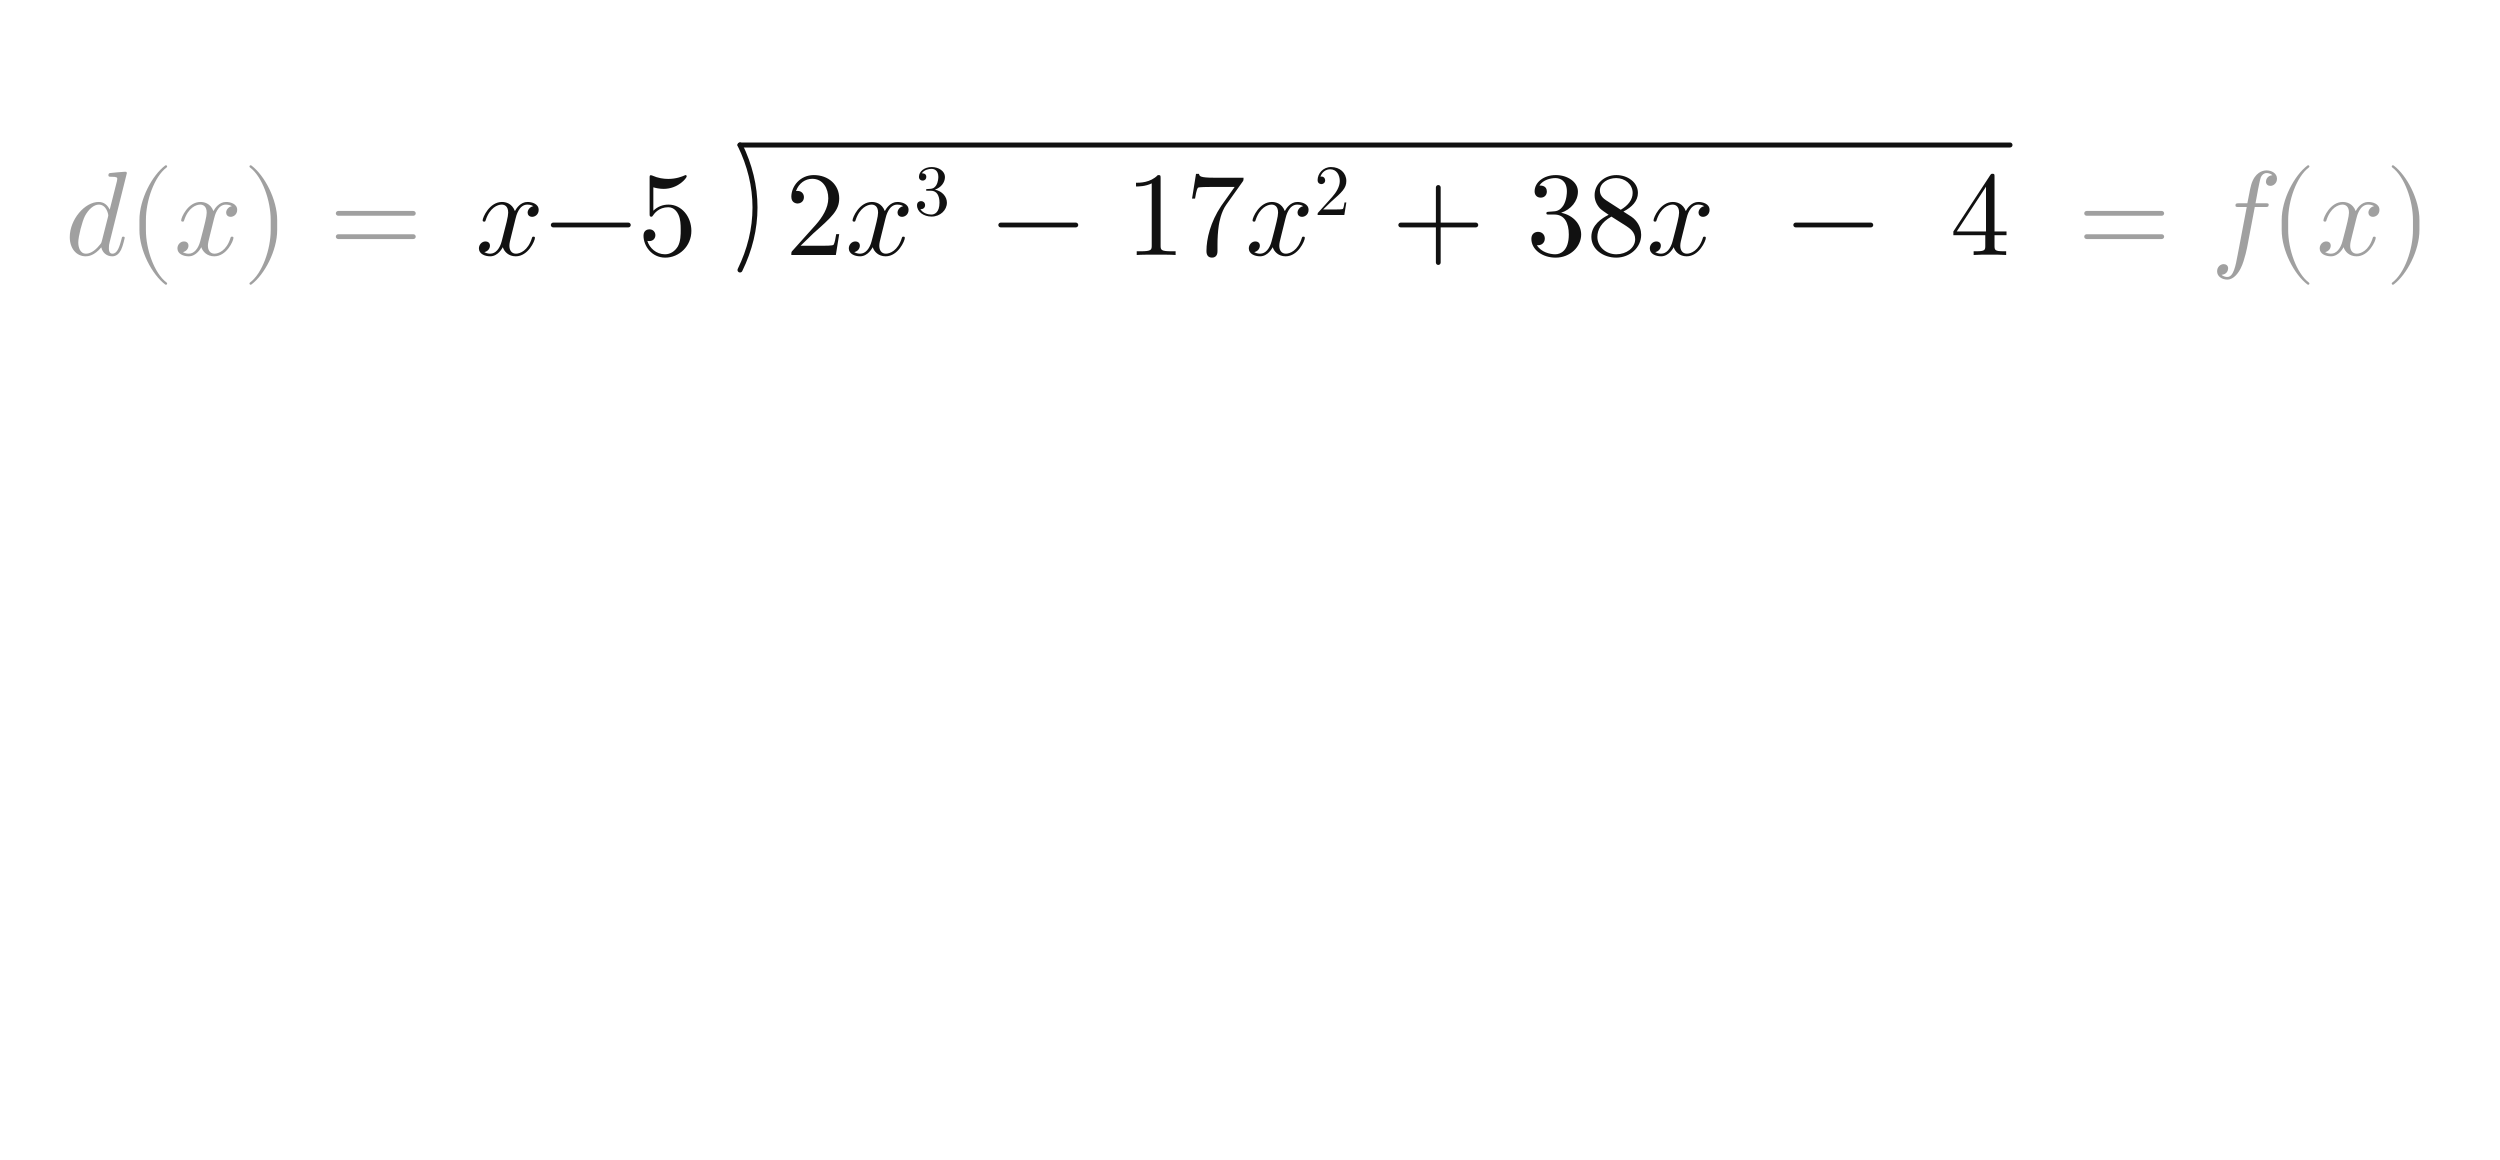
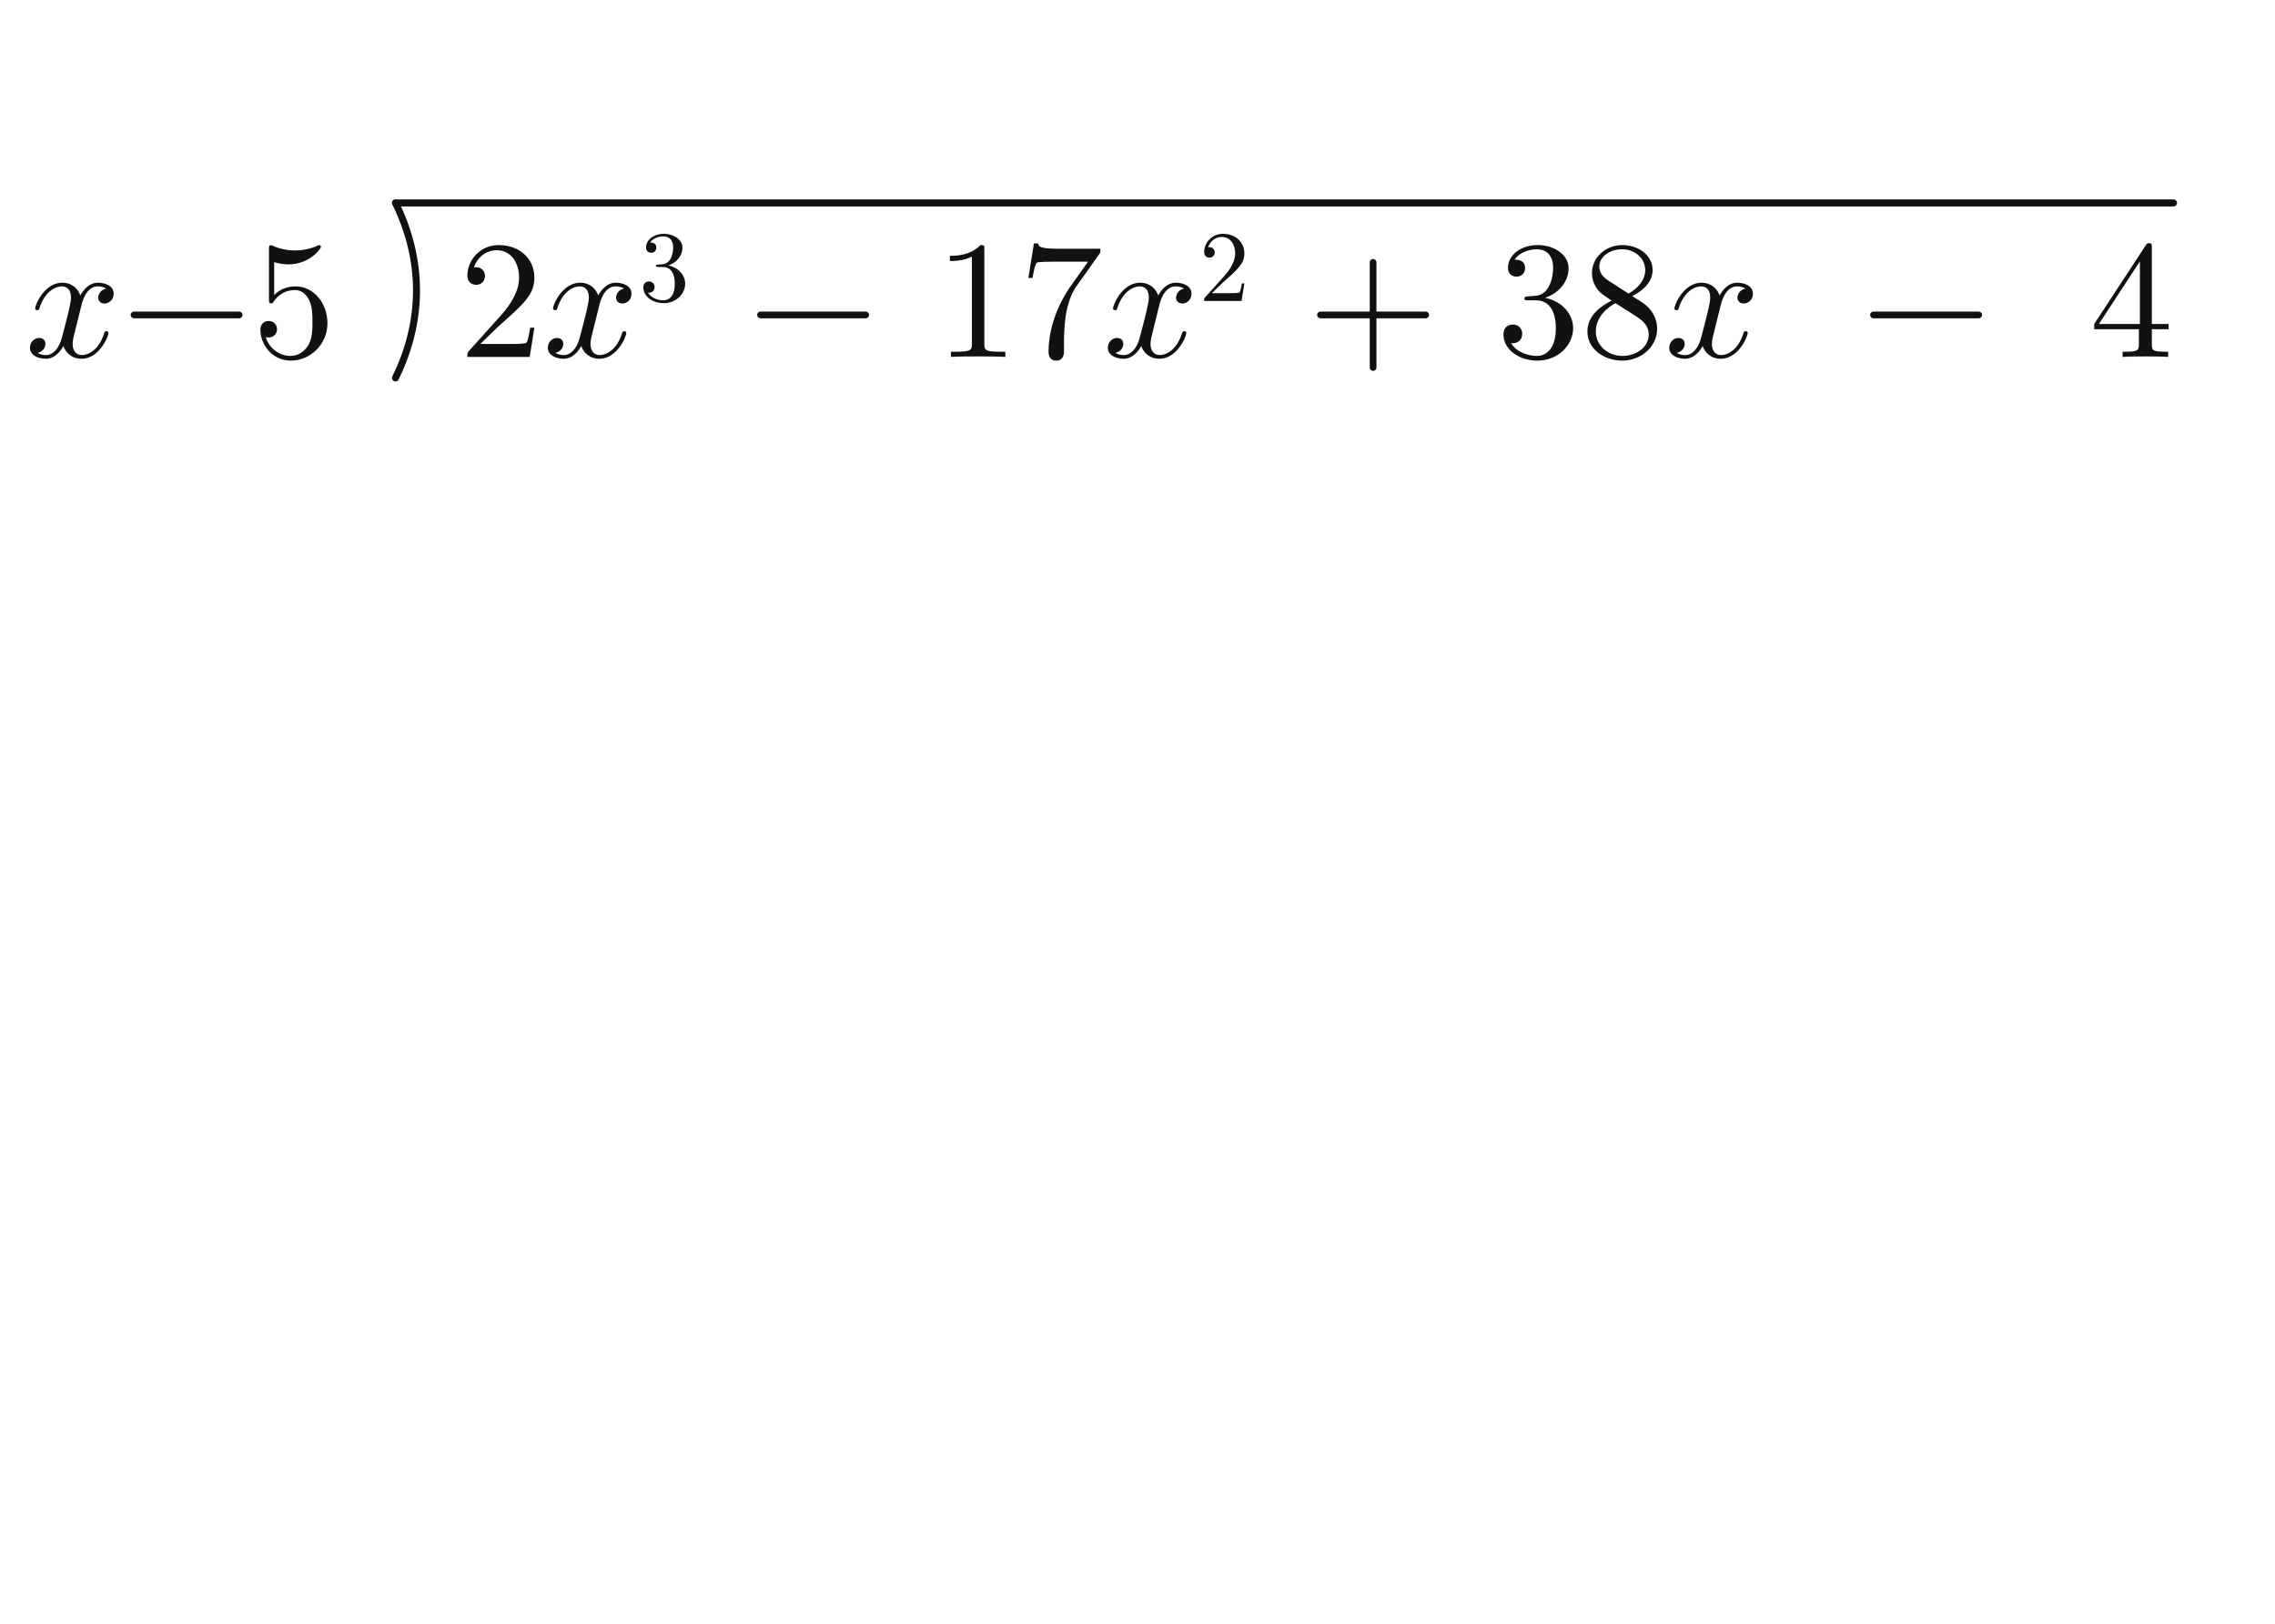
- <svg xmlns="http://www.w3.org/2000/svg" width="1000" height="464" viewBox="0 0 1000 464" fill="none">
-   <path d="M335.683 93.648L334.339 102H316.531C316.531 100.848 316.531 100.752 317.059 100.224L326.275 89.952C328.915 86.976 331.315 83.184 331.315 79.344C331.315 75.408 329.251 71.52 324.883 71.52C322.099 71.52 319.507 73.296 318.403 76.416C318.547 76.368 318.643 76.368 319.027 76.368C320.707 76.368 321.571 77.616 321.571 78.864C321.571 80.832 319.891 81.408 319.075 81.408C318.931 81.408 316.531 81.408 316.531 78.72C316.531 74.448 320.083 70.032 325.507 70.032C331.363 70.032 335.683 73.872 335.683 79.344C335.683 84.144 332.803 86.736 325.315 93.36L320.227 98.304H328.867C329.923 98.304 333.091 98.304 333.427 97.92C333.907 97.2 334.243 95.088 334.483 93.648H335.683ZM363.427 83.952C363.427 85.872 361.891 86.736 360.835 86.736C359.539 86.736 359.011 85.824 359.011 85.056C359.011 83.904 359.971 82.704 361.315 82.464C360.307 81.84 359.155 81.84 358.915 81.84C355.555 81.84 354.451 86.256 354.163 87.504L352.531 94.08C352.003 96.192 351.715 97.248 351.715 98.304C351.715 99.936 352.483 101.472 354.355 101.472C355.891 101.472 359.155 100.32 360.739 95.184C360.835 94.848 360.931 94.656 361.363 94.656C361.507 94.656 361.939 94.656 361.939 95.136C361.939 96.336 359.203 102.528 354.259 102.528C351.379 102.528 349.651 100.656 349.075 98.88C348.931 99.168 347.203 102.528 344.035 102.528C341.923 102.528 339.523 101.568 339.523 99.36C339.523 97.824 340.723 96.576 342.163 96.576C342.883 96.576 343.939 96.96 343.939 98.256C343.939 99.6 342.883 100.608 341.683 100.848C342.691 101.472 343.795 101.472 344.083 101.472C346.195 101.472 347.875 99.456 348.643 96.48C350.419 89.76 351.235 86.544 351.235 85.056C351.235 82.272 349.555 81.84 348.643 81.84C347.011 81.84 343.843 83.04 342.211 88.128C342.115 88.56 341.971 88.656 341.587 88.656C341.587 88.656 341.011 88.656 341.011 88.176C341.011 86.976 343.747 80.784 348.739 80.784C350.131 80.784 352.723 81.264 353.923 84.432C354.499 83.328 356.179 80.784 358.963 80.784C360.595 80.784 363.427 81.456 363.427 83.952ZM378.762 81.075C378.762 84.013 376.141 86.634 372.627 86.634C369.488 86.634 366.81 84.733 366.81 82.112C366.81 80.845 367.731 80.442 368.422 80.442C369.258 80.442 370.035 81.018 370.035 82.054C370.035 83.149 369.142 83.782 368.134 83.638C369.142 85.338 371.302 85.827 372.541 85.827C373.808 85.827 375.795 84.992 375.795 81.075C375.795 78.253 374.73 76.294 372.368 76.294H371.101C370.611 76.294 370.41 76.294 370.41 75.978C370.41 75.69 370.611 75.661 370.842 75.632C371.043 75.632 371.734 75.574 371.965 75.546C372.685 75.517 373.664 75.43 374.528 74.048C375.277 72.781 375.334 71.11 375.334 70.765C375.334 68.173 373.75 67.539 372.57 67.539C371.533 67.539 369.632 67.914 368.739 69.325C369.171 69.325 370.525 69.325 370.525 70.765C370.525 71.6 369.949 72.234 369.056 72.234C368.221 72.234 367.587 71.686 367.587 70.736C367.587 68.547 369.776 66.819 372.685 66.819C375.45 66.819 377.984 68.432 377.984 70.794C377.984 73.069 376.314 75.085 373.952 75.862C376.947 76.467 378.762 78.714 378.762 81.075Z" fill="#111111" />
-   <path d="M470.243 102C468.563 101.856 464.387 101.856 462.467 101.856C460.547 101.856 456.371 101.856 454.691 102V100.512H456.227C460.547 100.512 460.691 99.936 460.691 98.208V73.344C458.195 74.592 455.363 74.592 454.403 74.592V73.104C455.939 73.104 460.163 73.104 463.139 70.032C464.243 70.032 464.243 70.128 464.243 71.28V98.208C464.243 99.984 464.387 100.512 468.707 100.512H470.243V102ZM497.411 71.088C497.411 72.096 497.411 72.192 496.979 72.768L490.499 81.888C488.387 84.864 487.715 88.992 487.523 90.096C487.139 92.688 486.995 95.328 486.995 97.968V100.416C486.995 100.896 486.995 103.056 484.787 103.056C482.579 103.056 482.579 100.896 482.579 100.416C482.579 95.52 484.163 88.848 488.483 82.368L493.859 74.784H483.923C483.299 74.784 479.555 74.784 479.219 75.072C478.595 75.648 478.163 78.672 478.019 79.44H476.819L478.403 69.552H479.603C479.795 70.464 479.891 71.088 485.747 71.088H497.411ZM523.427 83.952C523.427 85.872 521.891 86.736 520.835 86.736C519.539 86.736 519.011 85.824 519.011 85.056C519.011 83.904 519.971 82.704 521.315 82.464C520.307 81.84 519.155 81.84 518.915 81.84C515.555 81.84 514.451 86.256 514.163 87.504L512.531 94.08C512.003 96.192 511.715 97.248 511.715 98.304C511.715 99.936 512.483 101.472 514.355 101.472C515.891 101.472 519.155 100.32 520.739 95.184C520.835 94.848 520.931 94.656 521.363 94.656C521.507 94.656 521.939 94.656 521.939 95.136C521.939 96.336 519.203 102.528 514.259 102.528C511.379 102.528 509.651 100.656 509.075 98.88C508.931 99.168 507.203 102.528 504.035 102.528C501.923 102.528 499.523 101.568 499.523 99.36C499.523 97.824 500.723 96.576 502.163 96.576C502.883 96.576 503.939 96.96 503.939 98.256C503.939 99.6 502.883 100.608 501.683 100.848C502.691 101.472 503.795 101.472 504.083 101.472C506.195 101.472 507.875 99.456 508.643 96.48C510.419 89.76 511.235 86.544 511.235 85.056C511.235 82.272 509.555 81.84 508.643 81.84C507.011 81.84 503.843 83.04 502.211 88.128C502.115 88.56 501.971 88.656 501.587 88.656C501.587 88.656 501.011 88.656 501.011 88.176C501.011 86.976 503.747 80.784 508.739 80.784C510.131 80.784 512.723 81.264 513.923 84.432C514.499 83.328 516.179 80.784 518.963 80.784C520.595 80.784 523.427 81.456 523.427 83.952ZM538.531 80.989L537.725 86H527.04C527.04 85.309 527.04 85.251 527.357 84.934L532.886 78.771C534.47 76.986 535.91 74.71 535.91 72.406C535.91 70.045 534.672 67.712 532.051 67.712C530.381 67.712 528.826 68.778 528.163 70.65C528.25 70.621 528.307 70.621 528.538 70.621C529.546 70.621 530.064 71.37 530.064 72.118C530.064 73.299 529.056 73.645 528.566 73.645C528.48 73.645 527.04 73.645 527.04 72.032C527.04 69.469 529.171 66.819 532.426 66.819C535.939 66.819 538.531 69.123 538.531 72.406C538.531 75.286 536.803 76.842 532.31 80.816L529.258 83.782H534.442C535.075 83.782 536.976 83.782 537.178 83.552C537.466 83.12 537.667 81.853 537.811 80.989H538.531Z" fill="#111111" />
-   <path d="M632.467 93.792C632.467 98.688 628.099 103.056 622.243 103.056C617.011 103.056 612.547 99.888 612.547 95.52C612.547 93.408 614.083 92.736 615.235 92.736C616.627 92.736 617.923 93.696 617.923 95.424C617.923 97.248 616.435 98.304 614.755 98.064C616.435 100.896 620.035 101.712 622.099 101.712C624.211 101.712 627.523 100.32 627.523 93.792C627.523 89.088 625.747 85.824 621.811 85.824H619.699C618.883 85.824 618.547 85.824 618.547 85.296C618.547 84.816 618.883 84.768 619.267 84.72C619.603 84.72 620.755 84.624 621.139 84.576C622.339 84.528 623.971 84.384 625.411 82.08C626.659 79.968 626.755 77.184 626.755 76.608C626.755 72.288 624.115 71.232 622.147 71.232C620.419 71.232 617.251 71.856 615.763 74.208C616.483 74.208 618.739 74.208 618.739 76.608C618.739 78 617.779 79.056 616.291 79.056C614.899 79.056 613.843 78.144 613.843 76.56C613.843 72.912 617.491 70.032 622.339 70.032C626.947 70.032 631.171 72.72 631.171 76.656C631.171 80.448 628.387 83.808 624.451 85.104C629.443 86.112 632.467 89.856 632.467 93.792ZM656.467 93.936C656.467 99.072 651.907 103.056 646.483 103.056C641.443 103.056 636.547 99.84 636.547 94.752C636.547 90 640.675 87.312 643.459 85.92C642.259 85.104 640.483 83.904 639.955 83.328C637.939 81.072 637.843 78.912 637.843 78.048C637.843 73.584 641.731 70.032 646.531 70.032C650.899 70.032 655.171 72.768 655.171 77.184C655.171 80.352 652.819 82.848 649.363 84.624C652.435 86.544 653.203 87.024 654.115 88.032C655.939 90.048 656.467 92.208 656.467 93.936ZM653.059 77.184C653.059 73.728 649.987 71.232 646.483 71.232C643.075 71.232 639.955 73.248 639.955 76.176C639.955 76.992 640.147 78.624 642.355 80.064L648.307 83.904C651.187 82.224 653.059 79.92 653.059 77.184ZM654.067 95.664C654.067 92.736 651.811 91.296 650.467 90.384L644.563 86.64C640.483 88.896 638.947 91.968 638.947 94.752C638.947 98.736 642.403 101.712 646.531 101.712C650.467 101.712 654.067 99.216 654.067 95.664ZM683.827 83.952C683.827 85.872 682.291 86.736 681.235 86.736C679.939 86.736 679.411 85.824 679.411 85.056C679.411 83.904 680.371 82.704 681.715 82.464C680.707 81.84 679.555 81.84 679.315 81.84C675.955 81.84 674.851 86.256 674.563 87.504L672.931 94.08C672.403 96.192 672.115 97.248 672.115 98.304C672.115 99.936 672.883 101.472 674.755 101.472C676.291 101.472 679.555 100.32 681.139 95.184C681.235 94.848 681.331 94.656 681.763 94.656C681.907 94.656 682.339 94.656 682.339 95.136C682.339 96.336 679.603 102.528 674.659 102.528C671.779 102.528 670.051 100.656 669.475 98.88C669.331 99.168 667.603 102.528 664.435 102.528C662.323 102.528 659.923 101.568 659.923 99.36C659.923 97.824 661.123 96.576 662.563 96.576C663.283 96.576 664.339 96.96 664.339 98.256C664.339 99.6 663.283 100.608 662.083 100.848C663.091 101.472 664.195 101.472 664.483 101.472C666.595 101.472 668.275 99.456 669.043 96.48C670.819 89.76 671.635 86.544 671.635 85.056C671.635 82.272 669.955 81.84 669.043 81.84C667.411 81.84 664.243 83.04 662.611 88.128C662.515 88.56 662.371 88.656 661.987 88.656C661.987 88.656 661.411 88.656 661.411 88.176C661.411 86.976 664.147 80.784 669.139 80.784C670.531 80.784 673.123 81.264 674.323 84.432C674.899 83.328 676.579 80.784 679.363 80.784C680.995 80.784 683.827 81.456 683.827 83.952Z" fill="#111111" />
-   <path d="M749.297 90C749.297 90.528 748.865 90.96 748.337 90.96H718.289C717.761 90.96 717.329 90.528 717.329 90C717.329 89.472 717.761 89.04 718.289 89.04H748.337C748.865 89.04 749.297 89.472 749.297 90Z" fill="#111111" />
-   <path d="M802.608 94.08H797.808V98.256C797.808 99.984 797.904 100.512 801.456 100.512H802.464V102C800.496 101.856 797.952 101.856 795.936 101.856C793.92 101.856 791.424 101.856 789.456 102V100.512H790.464C794.016 100.512 794.112 99.984 794.112 98.256V94.08H781.344V92.592L796.08 70.08C796.464 69.504 796.608 69.504 797.04 69.504C797.808 69.504 797.808 69.792 797.808 70.752V92.592H802.608V94.08ZM794.4 92.592V74.688L782.688 92.592H794.4Z" fill="#111111" />
-   <path d="M431.297 90C431.297 90.528 430.865 90.96 430.337 90.96H400.289C399.761 90.96 399.329 90.528 399.329 90C399.329 89.472 399.761 89.04 400.289 89.04H430.337C430.865 89.04 431.297 89.472 431.297 90Z" fill="#111111" />
-   <path d="M591.297 90C591.297 90.528 590.865 90.96 590.337 90.96H576.273V105.024C576.273 105.552 575.841 105.984 575.313 105.984C574.785 105.984 574.353 105.552 574.353 105.024V90.96H560.289C559.761 90.96 559.329 90.528 559.329 90C559.329 89.472 559.761 89.04 560.289 89.04H574.353V74.976C574.353 74.448 574.785 74.016 575.313 74.016C575.841 74.016 576.273 74.448 576.273 74.976V89.04H590.337C590.865 89.04 591.297 89.472 591.297 90Z" fill="#111111" />
-   <path d="M215.468 83.952C215.468 85.872 213.932 86.736 212.876 86.736C211.58 86.736 211.052 85.824 211.052 85.056C211.052 83.904 212.012 82.704 213.356 82.464C212.348 81.84 211.196 81.84 210.956 81.84C207.596 81.84 206.492 86.256 206.204 87.504L204.572 94.08C204.044 96.192 203.756 97.248 203.756 98.304C203.756 99.936 204.524 101.472 206.396 101.472C207.932 101.472 211.196 100.32 212.78 95.184C212.876 94.848 212.972 94.656 213.404 94.656C213.548 94.656 213.98 94.656 213.98 95.136C213.98 96.336 211.244 102.528 206.3 102.528C203.42 102.528 201.692 100.656 201.116 98.88C200.972 99.168 199.244 102.528 196.076 102.528C193.964 102.528 191.564 101.568 191.564 99.36C191.564 97.824 192.764 96.576 194.204 96.576C194.924 96.576 195.98 96.96 195.98 98.256C195.98 99.6 194.924 100.608 193.724 100.848C194.732 101.472 195.836 101.472 196.124 101.472C198.236 101.472 199.916 99.456 200.684 96.48C202.46 89.76 203.276 86.544 203.276 85.056C203.276 82.272 201.596 81.84 200.684 81.84C199.052 81.84 195.884 83.04 194.252 88.128C194.156 88.56 194.012 88.656 193.628 88.656C193.628 88.656 193.052 88.656 193.052 88.176C193.052 86.976 195.788 80.784 200.78 80.784C202.172 80.784 204.764 81.264 205.964 84.432C206.54 83.328 208.22 80.784 211.004 80.784C212.636 80.784 215.468 81.456 215.468 83.952ZM252.297 90C252.297 90.528 251.865 90.96 251.337 90.96H221.289C220.761 90.96 220.329 90.528 220.329 90C220.329 89.472 220.761 89.04 221.289 89.04H251.337C251.865 89.04 252.297 89.472 252.297 90ZM276.552 92.352C276.552 98.448 271.656 103.056 266.088 103.056C260.712 103.056 257.4 98.4 257.4 94.272C257.4 92.064 259.08 91.728 259.752 91.728C261.336 91.728 262.152 92.928 262.152 94.08C262.152 95.232 261.336 96.432 259.752 96.432C259.224 96.432 259.08 96.384 258.936 96.336C259.752 99.168 262.488 101.712 265.992 101.712C268.2 101.712 269.976 100.464 271.128 98.592C272.28 96.576 272.28 93.696 272.28 92.016C272.28 89.616 272.184 87.744 271.416 85.968C271.032 85.104 269.832 82.896 267.336 82.896C263.448 82.896 261.672 85.488 261.144 86.256C260.952 86.544 260.856 86.688 260.52 86.688C259.848 86.688 259.848 86.304 259.848 85.44V71.232C259.848 70.464 259.848 70.08 260.328 70.08C260.328 70.08 260.52 70.08 260.904 70.224C263.16 71.232 265.368 71.568 267.288 71.568C270.504 71.568 272.856 70.608 273.816 70.176C274.056 70.032 274.2 70.032 274.2 70.032C274.536 70.032 274.68 70.272 274.68 70.56C274.68 71.184 271.32 75.552 265.416 75.552C263.88 75.552 262.296 75.216 261.336 74.928V84.288C263.064 82.608 265.128 81.84 267.432 81.84C272.616 81.84 276.552 86.64 276.552 92.352Z" fill="#111111" />
-   <path d="M296 58H804" stroke="#111111" stroke-width="2" stroke-linecap="round" />
-   <path d="M296 58C299.93 66.058 302 74.422 302 83C302 91.578 299.93 99.942 296 108" stroke="#111111" stroke-width="2" stroke-linecap="round" />
-   <path opacity="0.4" d="M50.752 69.216L43.84 96.96C43.648 97.776 43.552 98.112 43.552 99.264C43.552 100.224 43.696 101.472 44.992 101.472C46.96 101.472 47.824 98.64 48.64 95.52C48.784 94.848 48.832 94.656 49.312 94.656C49.456 94.656 49.888 94.656 49.888 95.136C49.888 95.136 49.264 98.16 48.448 99.888C47.68 101.424 46.576 102.528 44.896 102.528C42.592 102.528 40.912 100.944 40.528 98.928C37.648 102.336 35.248 102.528 34.288 102.528C30.544 102.528 27.904 99.36 27.904 94.848C27.904 87.84 33.856 80.784 39.472 80.784C41.632 80.784 43.024 82.08 43.888 83.856L46.768 72.48L46.912 71.52C46.912 71.04 46.816 70.704 44.512 70.704C43.792 70.704 43.36 70.704 43.36 70.128C43.36 69.504 43.648 69.264 44.032 69.216C44.848 69.12 49.408 68.688 50.128 68.688C50.752 68.688 50.752 69.216 50.752 69.216ZM43.312 86.064C43.312 85.776 42.64 81.84 39.52 81.84C37.6 81.84 35.44 83.616 33.952 86.448C32.848 88.656 31.312 94.56 31.312 96.96C31.312 98.832 31.984 101.472 34.384 101.472C35.728 101.472 37.696 100.704 39.808 98.064C40.528 97.248 40.528 97.152 40.768 96.288L43.168 86.88C43.216 86.64 43.312 86.352 43.312 86.064ZM66.858 113.424C66.858 113.664 66.618 113.904 66.378 113.904C66.282 113.904 66.186 113.856 66.09 113.808C60.81 109.824 55.77 100.224 55.77 92.016V87.984C55.77 79.776 60.81 70.176 66.09 66.192C66.186 66.144 66.282 66.096 66.378 66.096C66.618 66.096 66.858 66.336 66.858 66.576C66.858 66.72 66.762 66.864 66.666 66.96C61.674 70.704 58.362 80.304 58.362 87.984V92.016C58.362 99.696 61.674 109.296 66.666 113.04C66.762 113.136 66.858 113.28 66.858 113.424ZM94.874 83.952C94.874 85.872 93.338 86.736 92.282 86.736C90.986 86.736 90.458 85.824 90.458 85.056C90.458 83.904 91.418 82.704 92.762 82.464C91.754 81.84 90.602 81.84 90.362 81.84C87.002 81.84 85.898 86.256 85.61 87.504L83.978 94.08C83.45 96.192 83.162 97.248 83.162 98.304C83.162 99.936 83.93 101.472 85.802 101.472C87.338 101.472 90.602 100.32 92.186 95.184C92.282 94.848 92.378 94.656 92.81 94.656C92.954 94.656 93.386 94.656 93.386 95.136C93.386 96.336 90.65 102.528 85.706 102.528C82.826 102.528 81.098 100.656 80.522 98.88C80.378 99.168 78.65 102.528 75.482 102.528C73.37 102.528 70.97 101.568 70.97 99.36C70.97 97.824 72.17 96.576 73.61 96.576C74.33 96.576 75.386 96.96 75.386 98.256C75.386 99.6 74.33 100.608 73.13 100.848C74.138 101.472 75.242 101.472 75.53 101.472C77.642 101.472 79.322 99.456 80.09 96.48C81.866 89.76 82.682 86.544 82.682 85.056C82.682 82.272 81.002 81.84 80.09 81.84C78.458 81.84 75.29 83.04 73.658 88.128C73.562 88.56 73.418 88.656 73.034 88.656C73.034 88.656 72.458 88.656 72.458 88.176C72.458 86.976 75.194 80.784 80.186 80.784C81.578 80.784 84.17 81.264 85.37 84.432C85.946 83.328 87.626 80.784 90.41 80.784C92.042 80.784 94.874 81.456 94.874 83.952ZM110.871 92.016C110.871 100.224 105.831 109.824 100.551 113.808C100.455 113.856 100.359 113.904 100.263 113.904C100.023 113.904 99.783 113.664 99.783 113.424C99.783 113.28 99.879 113.136 99.975 113.04C104.967 109.296 108.279 99.696 108.279 92.016V87.984C108.279 80.304 104.967 70.704 99.975 66.96C99.879 66.864 99.783 66.72 99.783 66.576C99.783 66.336 100.023 66.096 100.263 66.096C100.359 66.096 100.455 66.144 100.551 66.192C105.831 70.176 110.871 79.776 110.871 87.984V92.016ZM166.297 85.344C166.297 85.872 165.865 86.304 165.337 86.304H135.289C134.761 86.304 134.329 85.872 134.329 85.344C134.329 84.816 134.761 84.384 135.289 84.384H165.337C165.865 84.384 166.297 84.816 166.297 85.344ZM166.297 94.656C166.297 95.184 165.865 95.616 165.337 95.616H135.289C134.761 95.616 134.329 95.184 134.329 94.656C134.329 94.128 134.761 93.696 135.289 93.696H165.337C165.865 93.696 166.297 94.128 166.297 94.656Z" fill="#111111" />
-   <path opacity="0.4" d="M865.656 85.344C865.656 85.872 865.224 86.304 864.696 86.304H834.648C834.12 86.304 833.688 85.872 833.688 85.344C833.688 84.816 834.12 84.384 834.648 84.384H864.696C865.224 84.384 865.656 84.816 865.656 85.344ZM865.656 94.656C865.656 95.184 865.224 95.616 864.696 95.616H834.648C834.12 95.616 833.688 95.184 833.688 94.656C833.688 94.128 834.12 93.696 834.648 93.696H864.696C865.224 93.696 865.656 94.128 865.656 94.656ZM910.793 71.472C910.793 73.296 909.401 74.352 908.153 74.352C907.241 74.352 906.377 73.776 906.377 72.672C906.377 71.952 906.857 70.272 908.969 70.08C908.057 69.216 906.809 69.216 906.617 69.216C905.609 69.216 904.793 69.936 904.361 70.848C904.073 71.424 903.401 74.832 903.209 75.84C902.681 78.624 902.729 78.528 902.201 81.312H906.185C907.001 81.312 907.481 81.312 907.481 81.84C907.481 82.8 907.001 82.8 906.041 82.8H901.913L899.033 98.016C898.985 98.352 897.881 104.16 896.345 107.184C895.481 109.008 893.561 111.84 890.921 111.84C888.953 111.84 886.841 110.688 886.841 108.528C886.841 106.704 888.233 105.648 889.481 105.648C890.393 105.648 891.257 106.224 891.257 107.328C891.257 108.048 890.825 109.776 888.617 109.92C889.529 110.784 890.729 110.784 890.921 110.784C893.417 110.784 894.233 106.416 895.097 101.76L898.697 82.8H895.529C894.617 82.8 894.185 82.8 894.185 82.224C894.185 81.312 894.713 81.312 895.625 81.312H898.937C900.089 75.264 900.233 74.784 900.521 73.776C901.961 69.024 904.985 68.16 906.617 68.16C908.585 68.16 910.793 69.264 910.793 71.472ZM923.764 113.424C923.764 113.664 923.524 113.904 923.284 113.904C923.188 113.904 923.092 113.856 922.996 113.808C917.716 109.824 912.676 100.224 912.676 92.016V87.984C912.676 79.776 917.716 70.176 922.996 66.192C923.092 66.144 923.188 66.096 923.284 66.096C923.524 66.096 923.764 66.336 923.764 66.576C923.764 66.72 923.668 66.864 923.572 66.96C918.58 70.704 915.268 80.304 915.268 87.984V92.016C915.268 99.696 918.58 109.296 923.572 113.04C923.668 113.136 923.764 113.28 923.764 113.424ZM951.78 83.952C951.78 85.872 950.244 86.736 949.188 86.736C947.892 86.736 947.364 85.824 947.364 85.056C947.364 83.904 948.324 82.704 949.668 82.464C948.66 81.84 947.508 81.84 947.268 81.84C943.908 81.84 942.804 86.256 942.516 87.504L940.884 94.08C940.356 96.192 940.068 97.248 940.068 98.304C940.068 99.936 940.836 101.472 942.708 101.472C944.244 101.472 947.508 100.32 949.092 95.184C949.188 94.848 949.284 94.656 949.716 94.656C949.86 94.656 950.292 94.656 950.292 95.136C950.292 96.336 947.556 102.528 942.612 102.528C939.732 102.528 938.004 100.656 937.428 98.88C937.284 99.168 935.556 102.528 932.388 102.528C930.276 102.528 927.876 101.568 927.876 99.36C927.876 97.824 929.076 96.576 930.516 96.576C931.236 96.576 932.292 96.96 932.292 98.256C932.292 99.6 931.236 100.608 930.036 100.848C931.044 101.472 932.148 101.472 932.436 101.472C934.548 101.472 936.228 99.456 936.996 96.48C938.772 89.76 939.588 86.544 939.588 85.056C939.588 82.272 937.908 81.84 936.996 81.84C935.364 81.84 932.196 83.04 930.564 88.128C930.468 88.56 930.324 88.656 929.94 88.656C929.94 88.656 929.364 88.656 929.364 88.176C929.364 86.976 932.1 80.784 937.092 80.784C938.484 80.784 941.076 81.264 942.276 84.432C942.852 83.328 944.532 80.784 947.316 80.784C948.948 80.784 951.78 81.456 951.78 83.952ZM967.777 92.016C967.777 100.224 962.737 109.824 957.457 113.808C957.361 113.856 957.265 113.904 957.169 113.904C956.929 113.904 956.689 113.664 956.689 113.424C956.689 113.28 956.785 113.136 956.881 113.04C961.873 109.296 965.185 99.696 965.185 92.016V87.984C965.185 80.304 961.873 70.704 956.881 66.96C956.785 66.864 956.689 66.72 956.689 66.576C956.689 66.336 956.929 66.096 957.169 66.096C957.265 66.096 957.361 66.144 957.457 66.192C962.737 70.176 967.777 79.776 967.777 87.984V92.016Z" fill="#111111" />
+ <svg xmlns="http://www.w3.org/2000/svg" width="650" height="464" viewBox="0 0 650 464" fill="none">
+   <path d="M152.683 93.648L151.339 102H133.531C133.531 100.848 133.531 100.752 134.059 100.224L143.275 89.952C145.915 86.976 148.315 83.184 148.315 79.344C148.315 75.408 146.251 71.52 141.883 71.52C139.099 71.52 136.507 73.296 135.403 76.416C135.547 76.368 135.643 76.368 136.027 76.368C137.707 76.368 138.571 77.616 138.571 78.864C138.571 80.832 136.891 81.408 136.075 81.408C135.931 81.408 133.531 81.408 133.531 78.72C133.531 74.448 137.083 70.032 142.507 70.032C148.363 70.032 152.683 73.872 152.683 79.344C152.683 84.144 149.803 86.736 142.315 93.36L137.227 98.304H145.867C146.923 98.304 150.091 98.304 150.427 97.92C150.907 97.2 151.243 95.088 151.483 93.648H152.683ZM180.427 83.952C180.427 85.872 178.891 86.736 177.835 86.736C176.539 86.736 176.011 85.824 176.011 85.056C176.011 83.904 176.971 82.704 178.315 82.464C177.307 81.84 176.155 81.84 175.915 81.84C172.555 81.84 171.451 86.256 171.163 87.504L169.531 94.08C169.003 96.192 168.715 97.248 168.715 98.304C168.715 99.936 169.483 101.472 171.355 101.472C172.891 101.472 176.155 100.32 177.739 95.184C177.835 94.848 177.931 94.656 178.363 94.656C178.507 94.656 178.939 94.656 178.939 95.136C178.939 96.336 176.203 102.528 171.259 102.528C168.379 102.528 166.651 100.656 166.075 98.88C165.931 99.168 164.203 102.528 161.035 102.528C158.923 102.528 156.523 101.568 156.523 99.36C156.523 97.824 157.723 96.576 159.163 96.576C159.883 96.576 160.939 96.96 160.939 98.256C160.939 99.6 159.883 100.608 158.683 100.848C159.691 101.472 160.795 101.472 161.083 101.472C163.195 101.472 164.875 99.456 165.643 96.48C167.419 89.76 168.235 86.544 168.235 85.056C168.235 82.272 166.555 81.84 165.643 81.84C164.011 81.84 160.843 83.04 159.211 88.128C159.115 88.56 158.971 88.656 158.587 88.656C158.587 88.656 158.011 88.656 158.011 88.176C158.011 86.976 160.747 80.784 165.739 80.784C167.131 80.784 169.723 81.264 170.923 84.432C171.499 83.328 173.179 80.784 175.963 80.784C177.595 80.784 180.427 81.456 180.427 83.952ZM195.762 81.075C195.762 84.013 193.141 86.634 189.627 86.634C186.488 86.634 183.81 84.733 183.81 82.112C183.81 80.845 184.731 80.442 185.422 80.442C186.258 80.442 187.035 81.018 187.035 82.054C187.035 83.149 186.142 83.782 185.134 83.638C186.142 85.338 188.302 85.827 189.541 85.827C190.808 85.827 192.795 84.992 192.795 81.075C192.795 78.253 191.73 76.294 189.368 76.294H188.101C187.611 76.294 187.41 76.294 187.41 75.978C187.41 75.69 187.611 75.661 187.842 75.632C188.043 75.632 188.734 75.574 188.965 75.546C189.685 75.517 190.664 75.43 191.528 74.048C192.277 72.781 192.334 71.11 192.334 70.765C192.334 68.173 190.75 67.539 189.57 67.539C188.533 67.539 186.632 67.914 185.739 69.325C186.171 69.325 187.525 69.325 187.525 70.765C187.525 71.6 186.949 72.234 186.056 72.234C185.221 72.234 184.587 71.686 184.587 70.736C184.587 68.547 186.776 66.819 189.685 66.819C192.45 66.819 194.984 68.432 194.984 70.794C194.984 73.069 193.314 75.085 190.952 75.862C193.947 76.467 195.762 78.714 195.762 81.075Z" fill="#111111" />
+   <path d="M287.243 102C285.563 101.856 281.387 101.856 279.467 101.856C277.547 101.856 273.371 101.856 271.691 102V100.512H273.227C277.547 100.512 277.691 99.936 277.691 98.208V73.344C275.195 74.592 272.363 74.592 271.403 74.592V73.104C272.939 73.104 277.163 73.104 280.139 70.032C281.243 70.032 281.243 70.128 281.243 71.28V98.208C281.243 99.984 281.387 100.512 285.707 100.512H287.243V102ZM314.411 71.088C314.411 72.096 314.411 72.192 313.979 72.768L307.499 81.888C305.387 84.864 304.715 88.992 304.523 90.096C304.139 92.688 303.995 95.328 303.995 97.968V100.416C303.995 100.896 303.995 103.056 301.787 103.056C299.579 103.056 299.579 100.896 299.579 100.416C299.579 95.52 301.163 88.848 305.483 82.368L310.859 74.784H300.923C300.299 74.784 296.555 74.784 296.219 75.072C295.595 75.648 295.163 78.672 295.019 79.44H293.819L295.403 69.552H296.603C296.795 70.464 296.891 71.088 302.747 71.088H314.411ZM340.427 83.952C340.427 85.872 338.891 86.736 337.835 86.736C336.539 86.736 336.011 85.824 336.011 85.056C336.011 83.904 336.971 82.704 338.315 82.464C337.307 81.84 336.155 81.84 335.915 81.84C332.555 81.84 331.451 86.256 331.163 87.504L329.531 94.08C329.003 96.192 328.715 97.248 328.715 98.304C328.715 99.936 329.483 101.472 331.355 101.472C332.891 101.472 336.155 100.32 337.739 95.184C337.835 94.848 337.931 94.656 338.363 94.656C338.507 94.656 338.939 94.656 338.939 95.136C338.939 96.336 336.203 102.528 331.259 102.528C328.379 102.528 326.651 100.656 326.075 98.88C325.931 99.168 324.203 102.528 321.035 102.528C318.923 102.528 316.523 101.568 316.523 99.36C316.523 97.824 317.723 96.576 319.163 96.576C319.883 96.576 320.939 96.96 320.939 98.256C320.939 99.6 319.883 100.608 318.683 100.848C319.691 101.472 320.795 101.472 321.083 101.472C323.195 101.472 324.875 99.456 325.643 96.48C327.419 89.76 328.235 86.544 328.235 85.056C328.235 82.272 326.555 81.84 325.643 81.84C324.011 81.84 320.843 83.04 319.211 88.128C319.115 88.56 318.971 88.656 318.587 88.656C318.587 88.656 318.011 88.656 318.011 88.176C318.011 86.976 320.747 80.784 325.739 80.784C327.131 80.784 329.723 81.264 330.923 84.432C331.499 83.328 333.179 80.784 335.963 80.784C337.595 80.784 340.427 81.456 340.427 83.952ZM355.531 80.989L354.725 86H344.04C344.04 85.309 344.04 85.251 344.357 84.934L349.886 78.771C351.47 76.986 352.91 74.71 352.91 72.406C352.91 70.045 351.672 67.712 349.051 67.712C347.381 67.712 345.826 68.778 345.163 70.65C345.25 70.621 345.307 70.621 345.538 70.621C346.546 70.621 347.064 71.37 347.064 72.118C347.064 73.299 346.056 73.645 345.566 73.645C345.48 73.645 344.04 73.645 344.04 72.032C344.04 69.469 346.171 66.819 349.426 66.819C352.939 66.819 355.531 69.123 355.531 72.406C355.531 75.286 353.803 76.842 349.31 80.816L346.258 83.782H351.442C352.075 83.782 353.976 83.782 354.178 83.552C354.466 83.12 354.667 81.853 354.811 80.989H355.531Z" fill="#111111" />
+   <path d="M449.467 93.792C449.467 98.688 445.099 103.056 439.243 103.056C434.011 103.056 429.547 99.888 429.547 95.52C429.547 93.408 431.083 92.736 432.235 92.736C433.627 92.736 434.923 93.696 434.923 95.424C434.923 97.248 433.435 98.304 431.755 98.064C433.435 100.896 437.035 101.712 439.099 101.712C441.211 101.712 444.523 100.32 444.523 93.792C444.523 89.088 442.747 85.824 438.811 85.824H436.699C435.883 85.824 435.547 85.824 435.547 85.296C435.547 84.816 435.883 84.768 436.267 84.72C436.603 84.72 437.755 84.624 438.139 84.576C439.339 84.528 440.971 84.384 442.411 82.08C443.659 79.968 443.755 77.184 443.755 76.608C443.755 72.288 441.115 71.232 439.147 71.232C437.419 71.232 434.251 71.856 432.763 74.208C433.483 74.208 435.739 74.208 435.739 76.608C435.739 78 434.779 79.056 433.291 79.056C431.899 79.056 430.843 78.144 430.843 76.56C430.843 72.912 434.491 70.032 439.339 70.032C443.947 70.032 448.171 72.72 448.171 76.656C448.171 80.448 445.387 83.808 441.451 85.104C446.443 86.112 449.467 89.856 449.467 93.792ZM473.467 93.936C473.467 99.072 468.907 103.056 463.483 103.056C458.443 103.056 453.547 99.84 453.547 94.752C453.547 90 457.675 87.312 460.459 85.92C459.259 85.104 457.483 83.904 456.955 83.328C454.939 81.072 454.843 78.912 454.843 78.048C454.843 73.584 458.731 70.032 463.531 70.032C467.899 70.032 472.171 72.768 472.171 77.184C472.171 80.352 469.819 82.848 466.363 84.624C469.435 86.544 470.203 87.024 471.115 88.032C472.939 90.048 473.467 92.208 473.467 93.936ZM470.059 77.184C470.059 73.728 466.987 71.232 463.483 71.232C460.075 71.232 456.955 73.248 456.955 76.176C456.955 76.992 457.147 78.624 459.355 80.064L465.307 83.904C468.187 82.224 470.059 79.92 470.059 77.184ZM471.067 95.664C471.067 92.736 468.811 91.296 467.467 90.384L461.563 86.64C457.483 88.896 455.947 91.968 455.947 94.752C455.947 98.736 459.403 101.712 463.531 101.712C467.467 101.712 471.067 99.216 471.067 95.664ZM500.827 83.952C500.827 85.872 499.291 86.736 498.235 86.736C496.939 86.736 496.411 85.824 496.411 85.056C496.411 83.904 497.371 82.704 498.715 82.464C497.707 81.84 496.555 81.84 496.315 81.84C492.955 81.84 491.851 86.256 491.563 87.504L489.931 94.08C489.403 96.192 489.115 97.248 489.115 98.304C489.115 99.936 489.883 101.472 491.755 101.472C493.291 101.472 496.555 100.32 498.139 95.184C498.235 94.848 498.331 94.656 498.763 94.656C498.907 94.656 499.339 94.656 499.339 95.136C499.339 96.336 496.603 102.528 491.659 102.528C488.779 102.528 487.051 100.656 486.475 98.88C486.331 99.168 484.603 102.528 481.435 102.528C479.323 102.528 476.923 101.568 476.923 99.36C476.923 97.824 478.123 96.576 479.563 96.576C480.283 96.576 481.339 96.96 481.339 98.256C481.339 99.6 480.283 100.608 479.083 100.848C480.091 101.472 481.195 101.472 481.483 101.472C483.595 101.472 485.275 99.456 486.043 96.48C487.819 89.76 488.635 86.544 488.635 85.056C488.635 82.272 486.955 81.84 486.043 81.84C484.411 81.84 481.243 83.04 479.611 88.128C479.515 88.56 479.371 88.656 478.987 88.656C478.987 88.656 478.411 88.656 478.411 88.176C478.411 86.976 481.147 80.784 486.139 80.784C487.531 80.784 490.123 81.264 491.323 84.432C491.899 83.328 493.579 80.784 496.363 80.784C497.995 80.784 500.827 81.456 500.827 83.952Z" fill="#111111" />
+   <path d="M566.297 90C566.297 90.528 565.865 90.96 565.337 90.96H535.289C534.761 90.96 534.329 90.528 534.329 90C534.329 89.472 534.761 89.04 535.289 89.04H565.337C565.865 89.04 566.297 89.472 566.297 90Z" fill="#111111" />
+   <path d="M619.608 94.08H614.808V98.256C614.808 99.984 614.904 100.512 618.456 100.512H619.464V102C617.496 101.856 614.952 101.856 612.936 101.856C610.92 101.856 608.424 101.856 606.456 102V100.512H607.464C611.016 100.512 611.112 99.984 611.112 98.256V94.08H598.344V92.592L613.08 70.08C613.464 69.504 613.608 69.504 614.04 69.504C614.808 69.504 614.808 69.792 614.808 70.752V92.592H619.608V94.08ZM611.4 92.592V74.688L599.688 92.592H611.4Z" fill="#111111" />
+   <path d="M248.297 90C248.297 90.528 247.865 90.96 247.337 90.96H217.289C216.761 90.96 216.329 90.528 216.329 90C216.329 89.472 216.761 89.04 217.289 89.04H247.337C247.865 89.04 248.297 89.472 248.297 90Z" fill="#111111" />
+   <path d="M408.297 90C408.297 90.528 407.865 90.96 407.337 90.96H393.273V105.024C393.273 105.552 392.841 105.984 392.313 105.984C391.785 105.984 391.353 105.552 391.353 105.024V90.96H377.289C376.761 90.96 376.329 90.528 376.329 90C376.329 89.472 376.761 89.04 377.289 89.04H391.353V74.976C391.353 74.448 391.785 74.016 392.313 74.016C392.841 74.016 393.273 74.448 393.273 74.976V89.04H407.337C407.865 89.04 408.297 89.472 408.297 90Z" fill="#111111" />
+   <path d="M32.468 83.952C32.468 85.872 30.932 86.736 29.876 86.736C28.58 86.736 28.052 85.824 28.052 85.056C28.052 83.904 29.012 82.704 30.356 82.464C29.348 81.84 28.196 81.84 27.956 81.84C24.596 81.84 23.492 86.256 23.204 87.504L21.572 94.08C21.044 96.192 20.756 97.248 20.756 98.304C20.756 99.936 21.524 101.472 23.396 101.472C24.932 101.472 28.196 100.32 29.78 95.184C29.876 94.848 29.972 94.656 30.404 94.656C30.548 94.656 30.98 94.656 30.98 95.136C30.98 96.336 28.244 102.528 23.3 102.528C20.42 102.528 18.692 100.656 18.116 98.88C17.972 99.168 16.244 102.528 13.076 102.528C10.964 102.528 8.564 101.568 8.564 99.36C8.564 97.824 9.764 96.576 11.204 96.576C11.924 96.576 12.98 96.96 12.98 98.256C12.98 99.6 11.924 100.608 10.724 100.848C11.732 101.472 12.836 101.472 13.124 101.472C15.236 101.472 16.916 99.456 17.684 96.48C19.46 89.76 20.276 86.544 20.276 85.056C20.276 82.272 18.596 81.84 17.684 81.84C16.052 81.84 12.884 83.04 11.252 88.128C11.156 88.56 11.012 88.656 10.628 88.656C10.628 88.656 10.052 88.656 10.052 88.176C10.052 86.976 12.788 80.784 17.78 80.784C19.172 80.784 21.764 81.264 22.964 84.432C23.54 83.328 25.22 80.784 28.004 80.784C29.636 80.784 32.468 81.456 32.468 83.952ZM69.297 90C69.297 90.528 68.865 90.96 68.337 90.96H38.289C37.761 90.96 37.329 90.528 37.329 90C37.329 89.472 37.761 89.04 38.289 89.04H68.337C68.865 89.04 69.297 89.472 69.297 90ZM93.552 92.352C93.552 98.448 88.656 103.056 83.088 103.056C77.712 103.056 74.4 98.4 74.4 94.272C74.4 92.064 76.08 91.728 76.752 91.728C78.336 91.728 79.152 92.928 79.152 94.08C79.152 95.232 78.336 96.432 76.752 96.432C76.224 96.432 76.08 96.384 75.936 96.336C76.752 99.168 79.488 101.712 82.992 101.712C85.2 101.712 86.976 100.464 88.128 98.592C89.28 96.576 89.28 93.696 89.28 92.016C89.28 89.616 89.184 87.744 88.416 85.968C88.032 85.104 86.832 82.896 84.336 82.896C80.448 82.896 78.672 85.488 78.144 86.256C77.952 86.544 77.856 86.688 77.52 86.688C76.848 86.688 76.848 86.304 76.848 85.44V71.232C76.848 70.464 76.848 70.08 77.328 70.08C77.328 70.08 77.52 70.08 77.904 70.224C80.16 71.232 82.368 71.568 84.288 71.568C87.504 71.568 89.856 70.608 90.816 70.176C91.056 70.032 91.2 70.032 91.2 70.032C91.536 70.032 91.68 70.272 91.68 70.56C91.68 71.184 88.32 75.552 82.416 75.552C80.88 75.552 79.296 75.216 78.336 74.928V84.288C80.064 82.608 82.128 81.84 84.432 81.84C89.616 81.84 93.552 86.64 93.552 92.352Z" fill="#111111" />
+   <path d="M113 58H621" stroke="#111111" stroke-width="2" stroke-linecap="round" />
+   <path d="M113 58C116.93 66.058 119 74.422 119 83C119 91.578 116.93 99.942 113 108" stroke="#111111" stroke-width="2" stroke-linecap="round" />
</svg>
